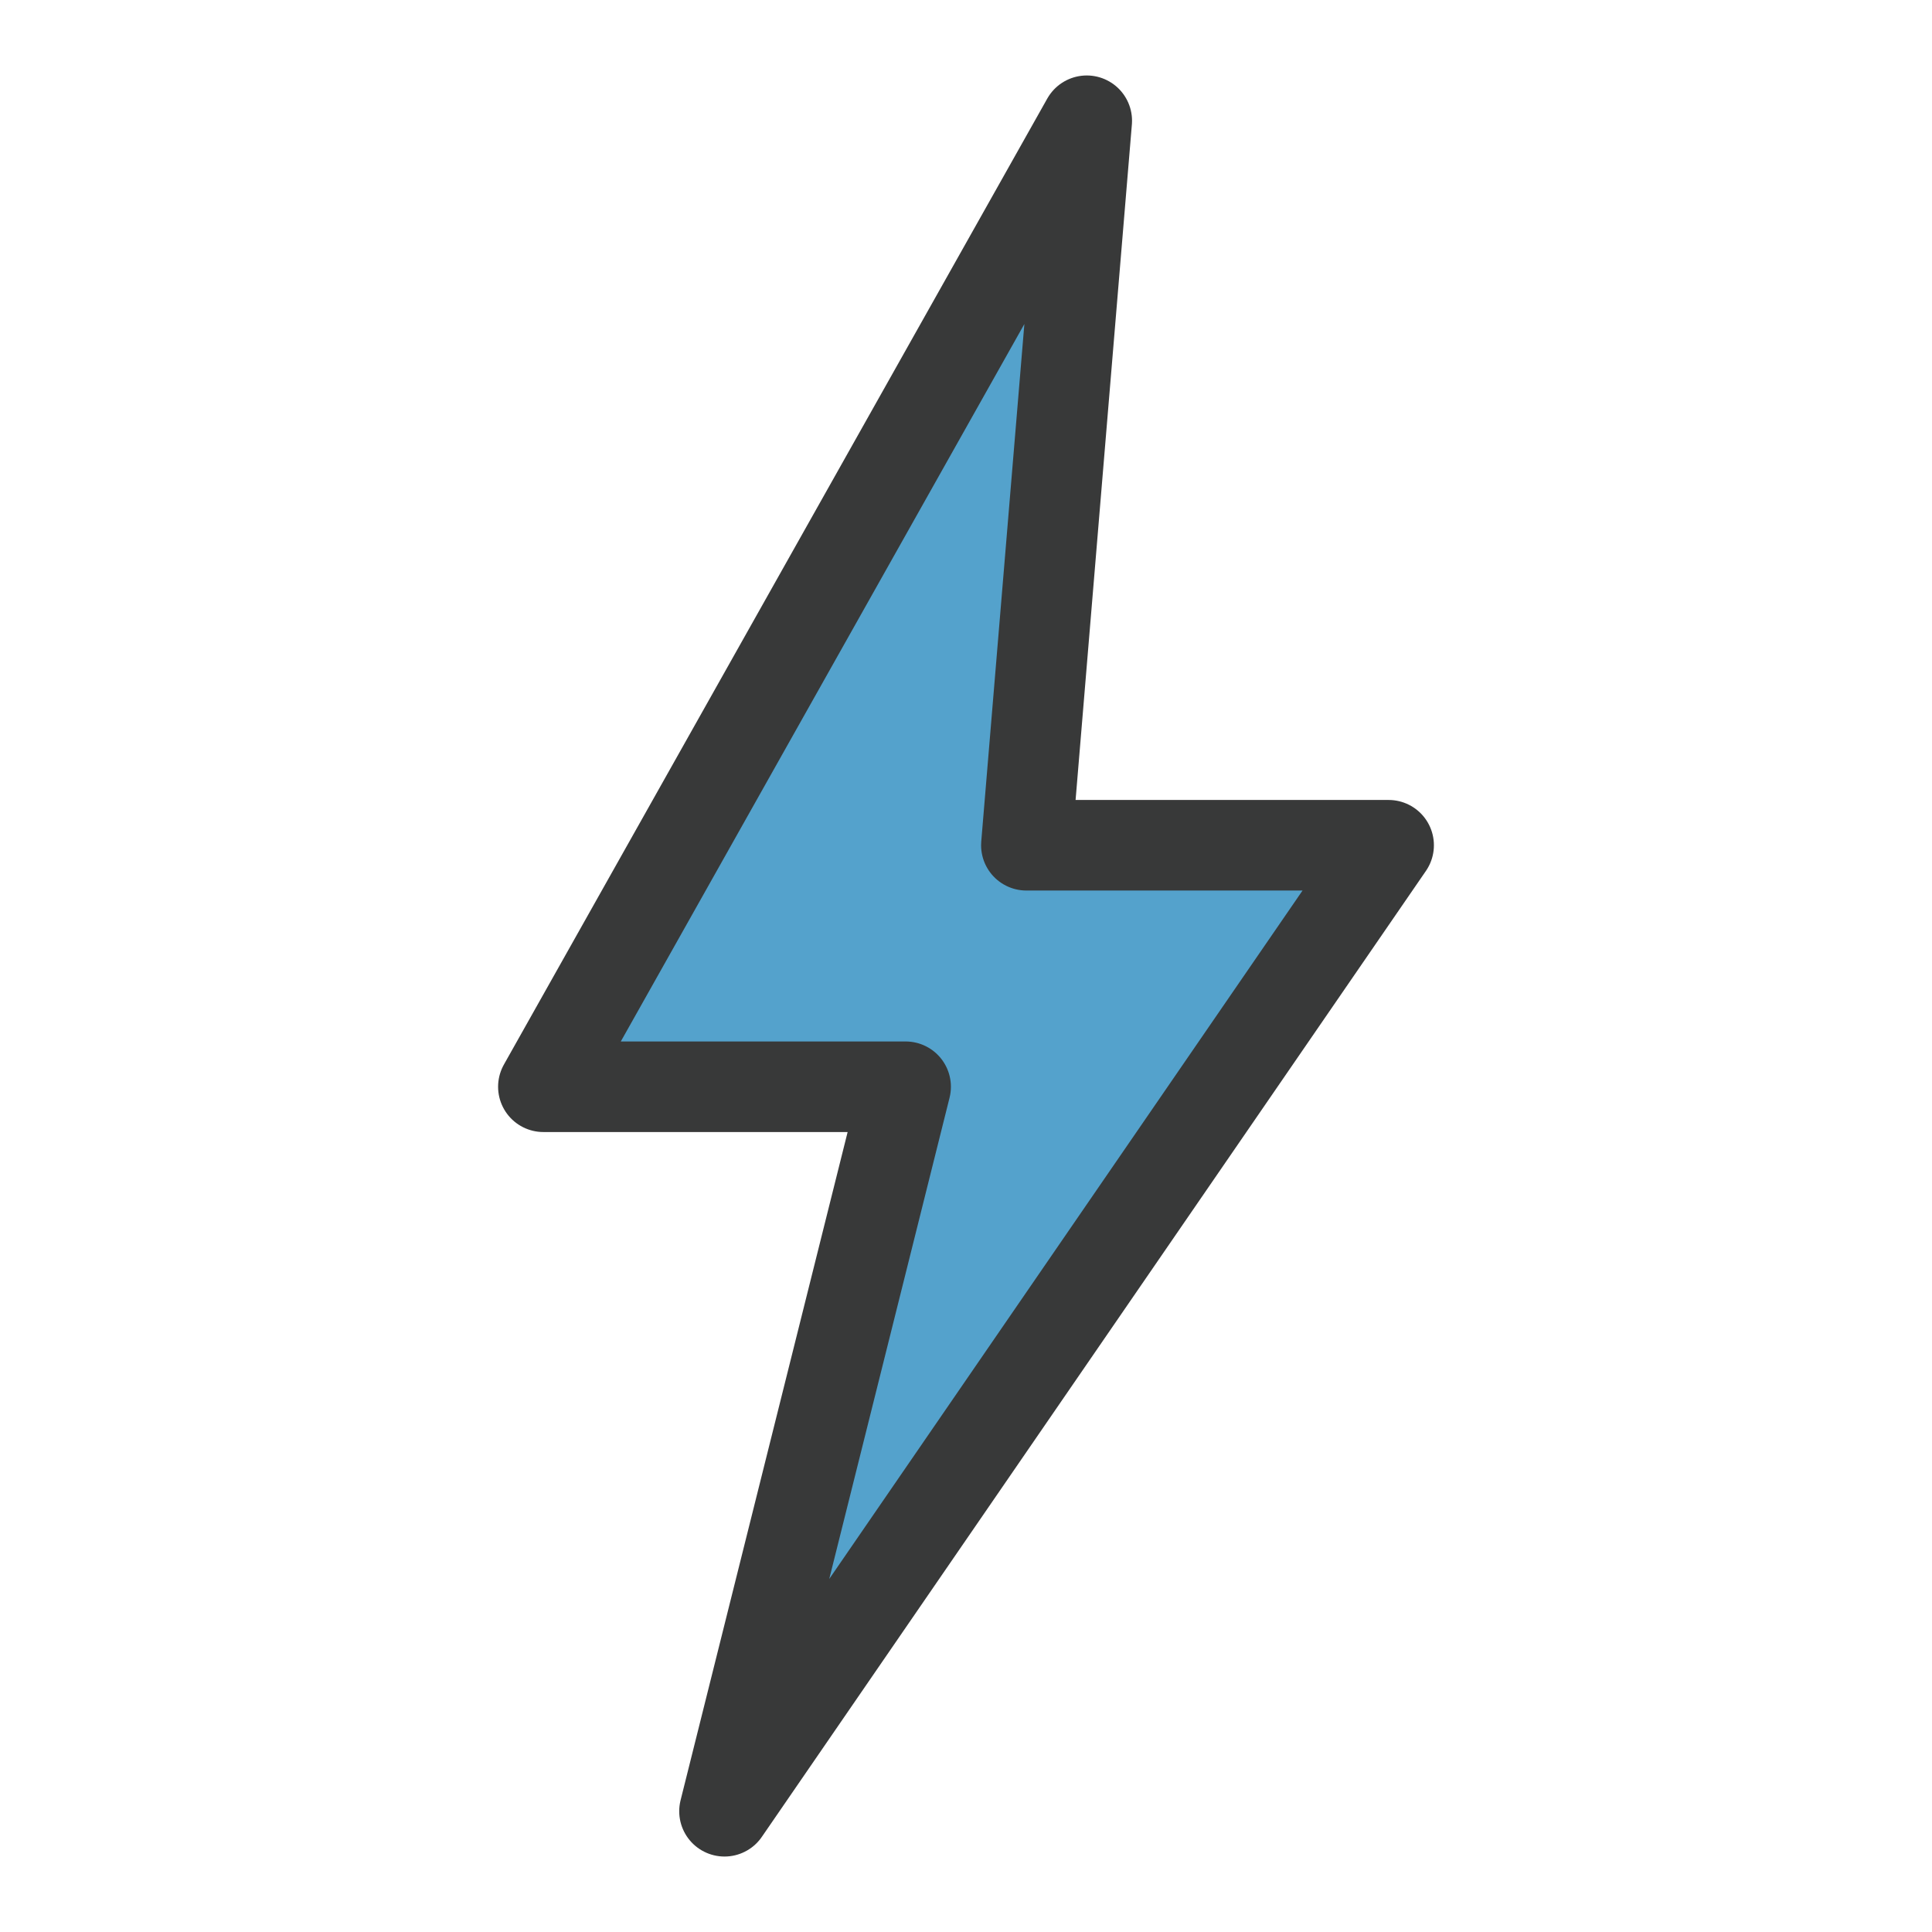
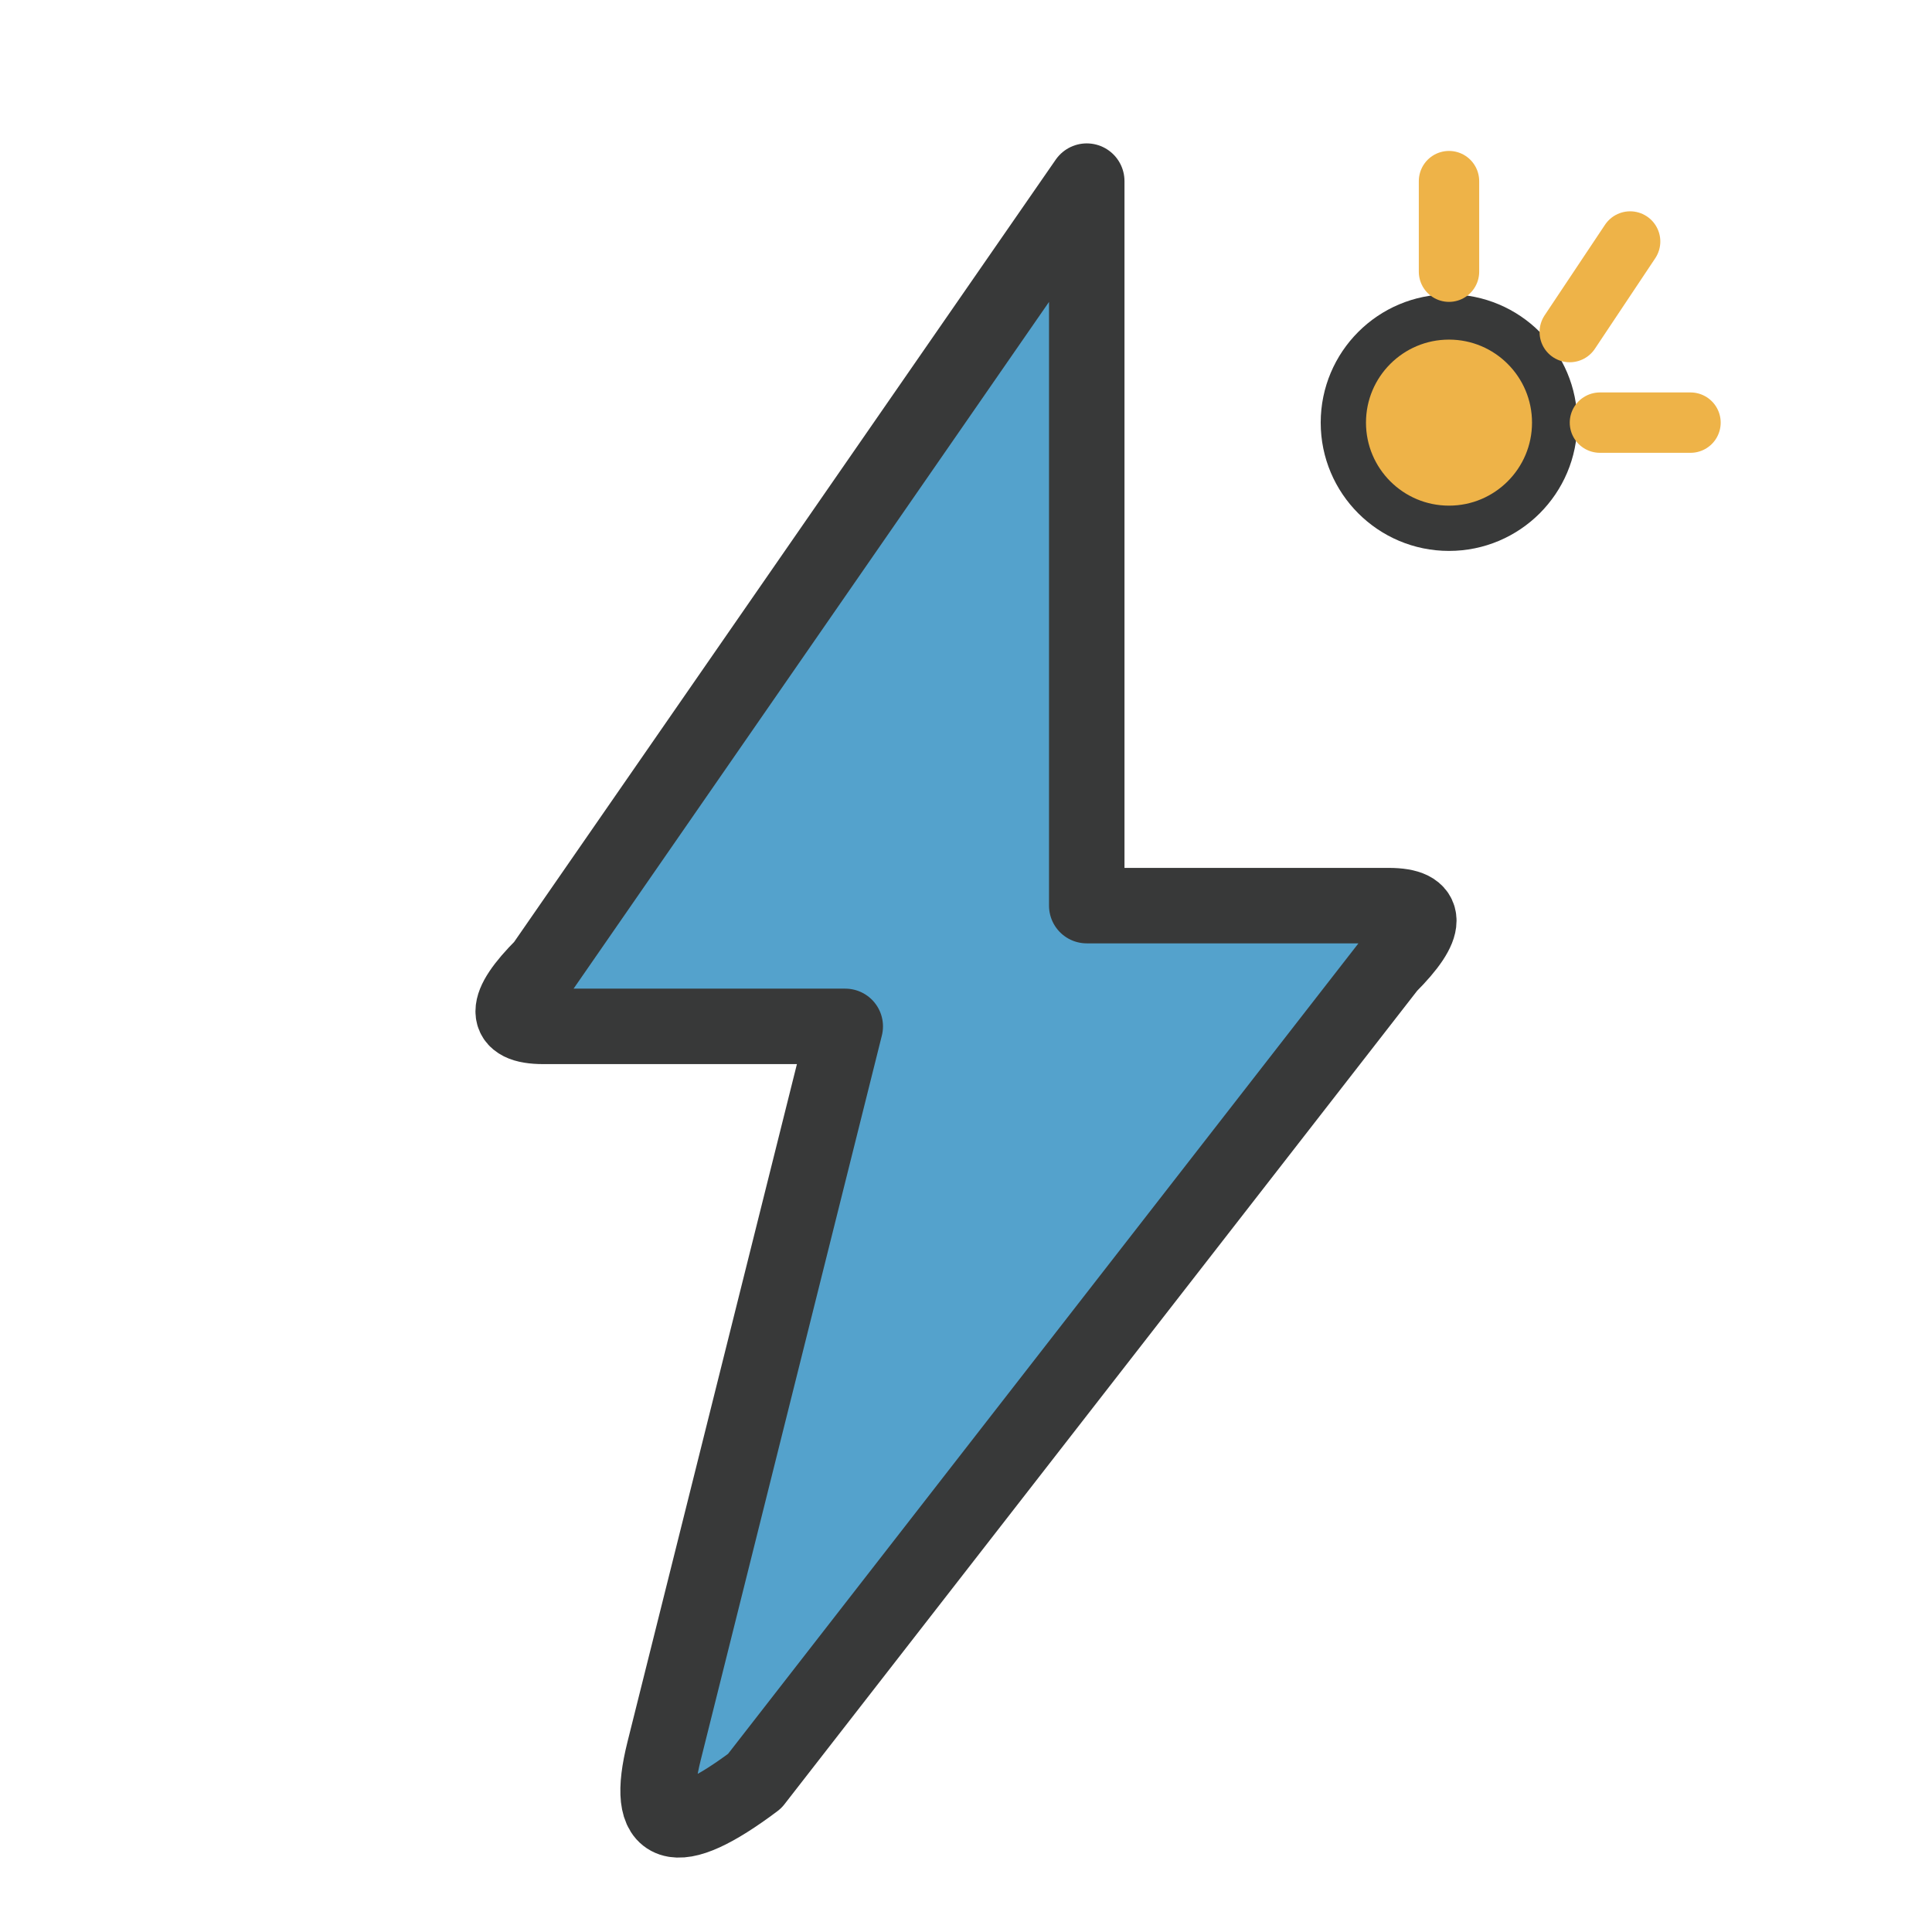
<svg xmlns="http://www.w3.org/2000/svg" viewBox="0 0 64 64" role="img" aria-label="Electricity">
-   <path d="M36 4 L18 36 H30 L24 60 L46 28 H34 Z" fill="#54A2CC" stroke="#383939" stroke-width="3" stroke-linejoin="round" />
+   <path d="M36 6            L18 32            Q16 34 18 34            L28 34            L22 58            Q21 62 25 59            L46 32            Q48 30 46 30            L36 30 Z" fill="#54A2CC" stroke="#383939" stroke-width="2.5" stroke-linejoin="round" />
+   <circle cx="48" cy="14" r="3.5" fill="#EEB348" stroke="#383939" stroke-width="1.5" />
+   <line x1="48" y1="6" x2="48" y2="9" stroke="#EEB348" stroke-width="2" stroke-linecap="round" />
+   <line x1="54" y1="8" x2="52" y2="11" stroke="#EEB348" stroke-width="2" stroke-linecap="round" />
+   <line x1="56" y1="14" x2="53" y2="14" stroke="#EEB348" stroke-width="2" stroke-linecap="round" />
</svg>
